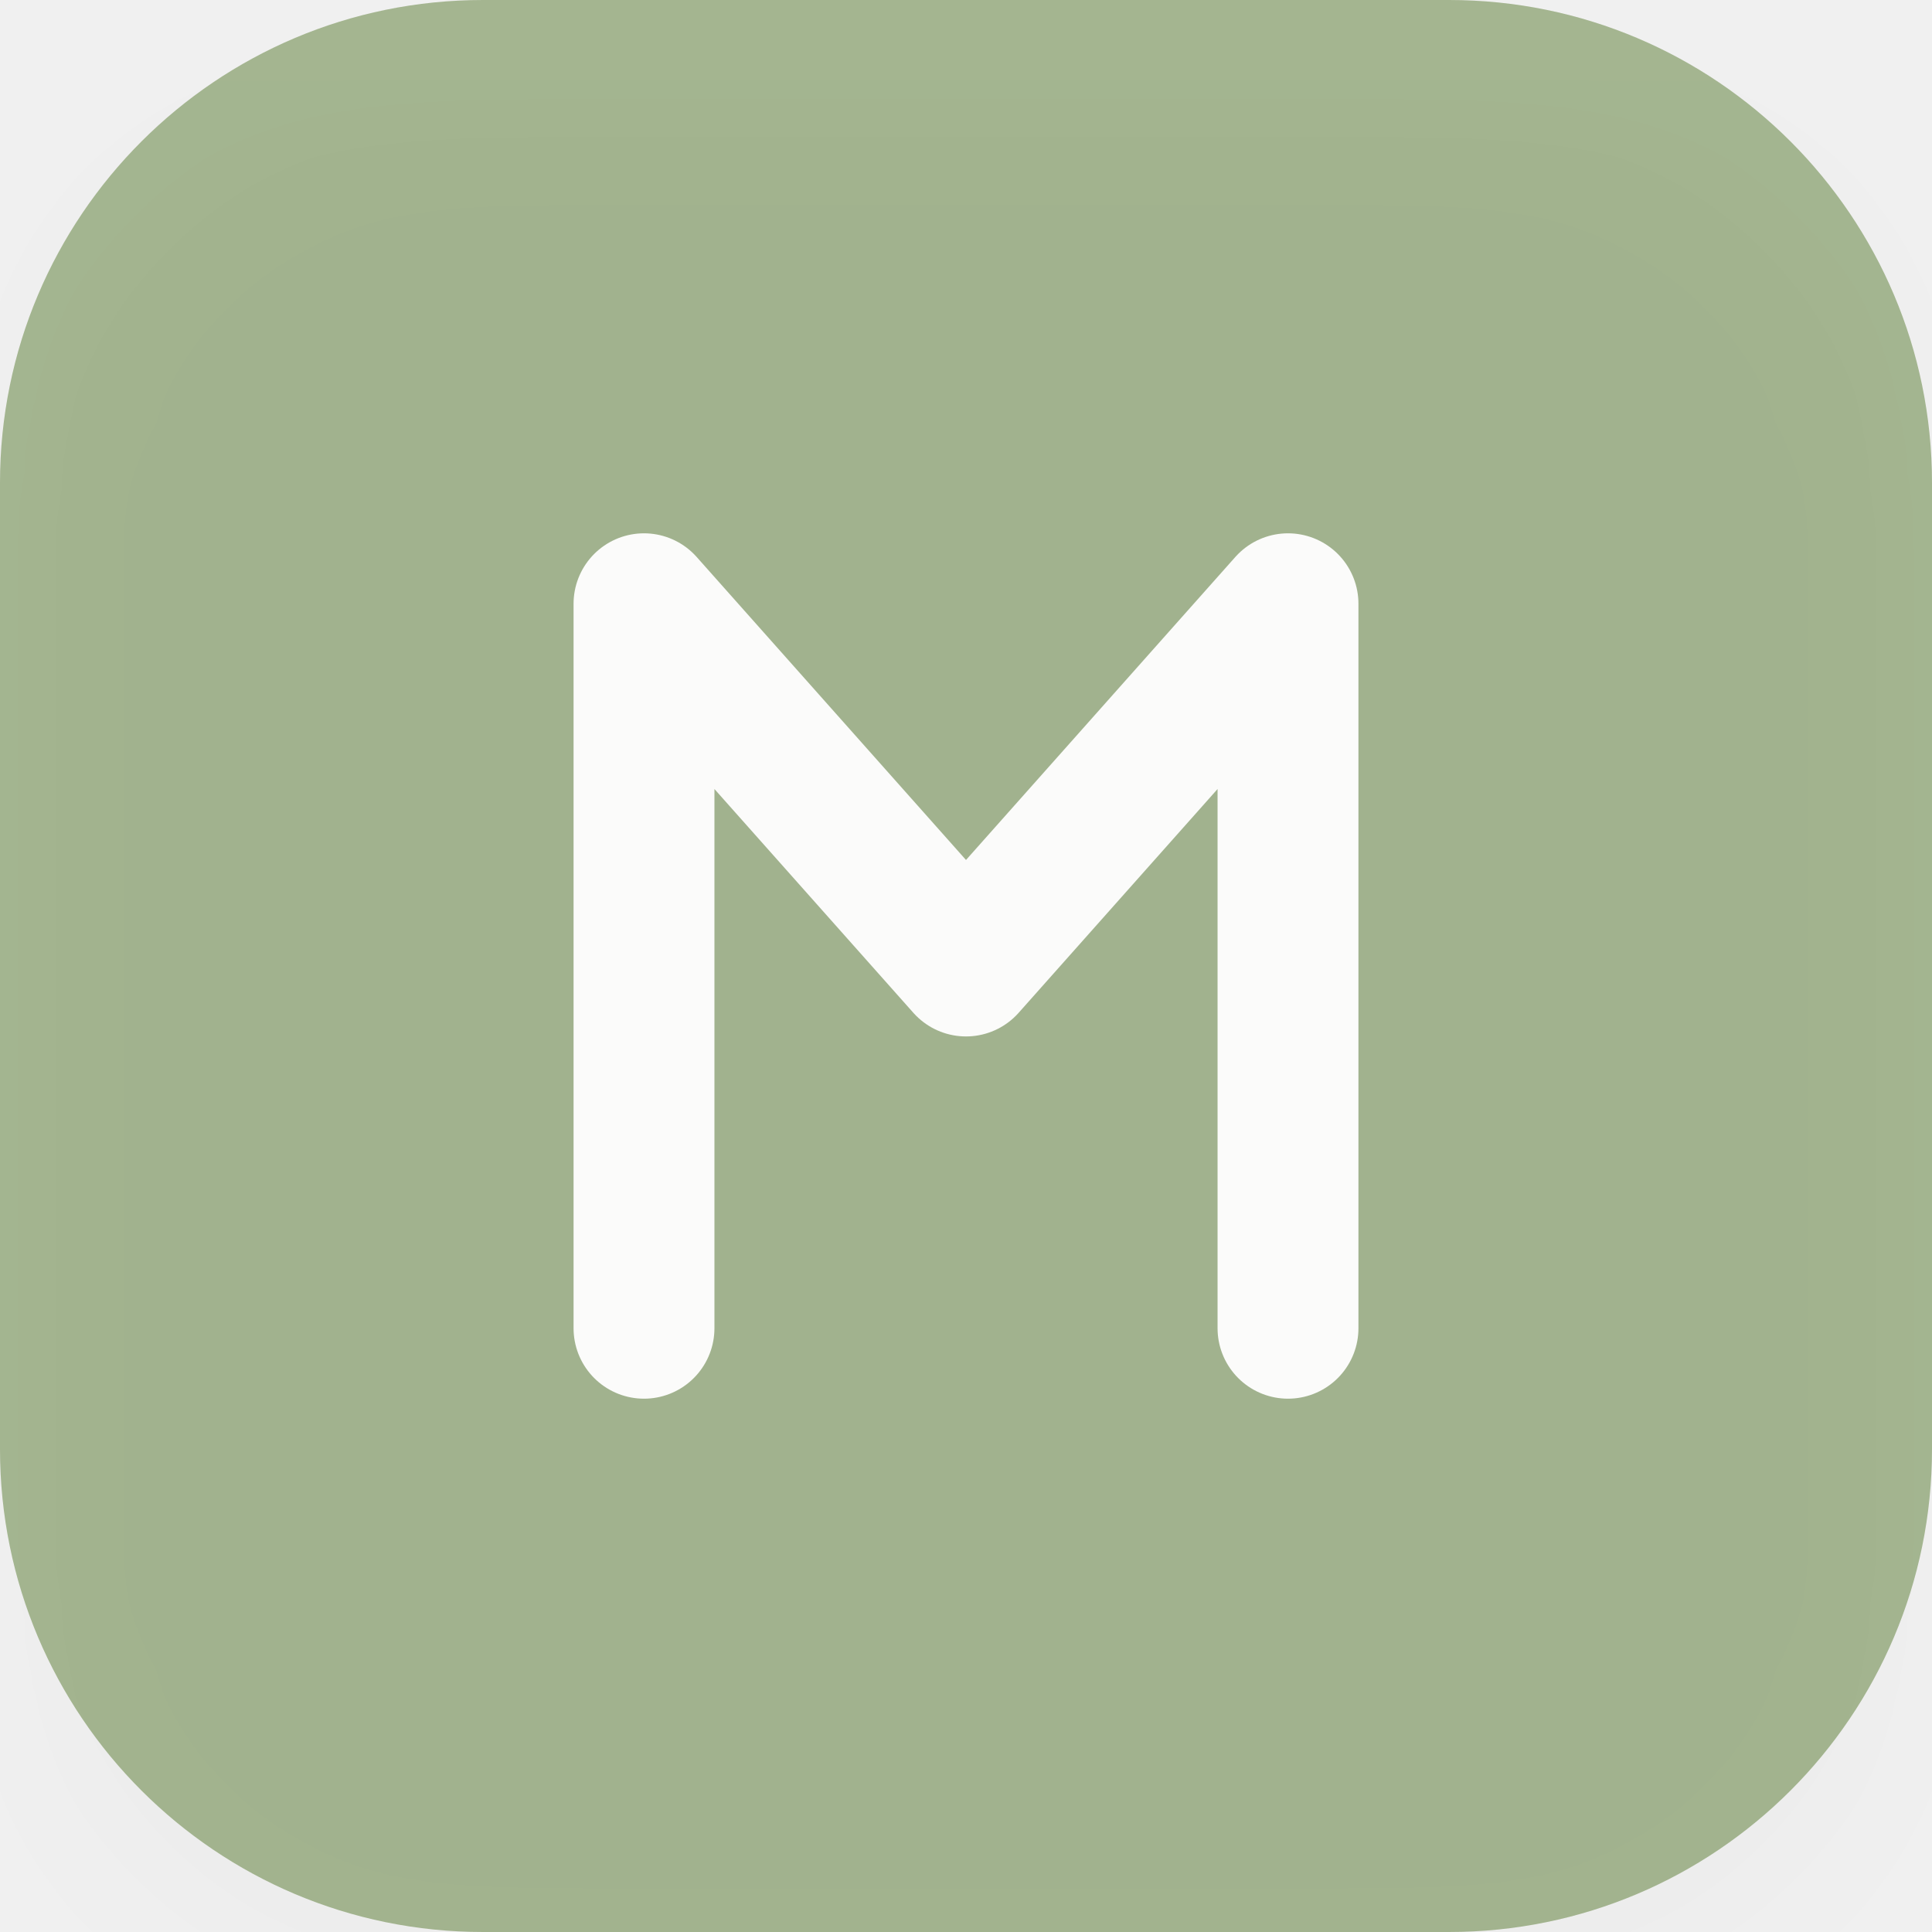
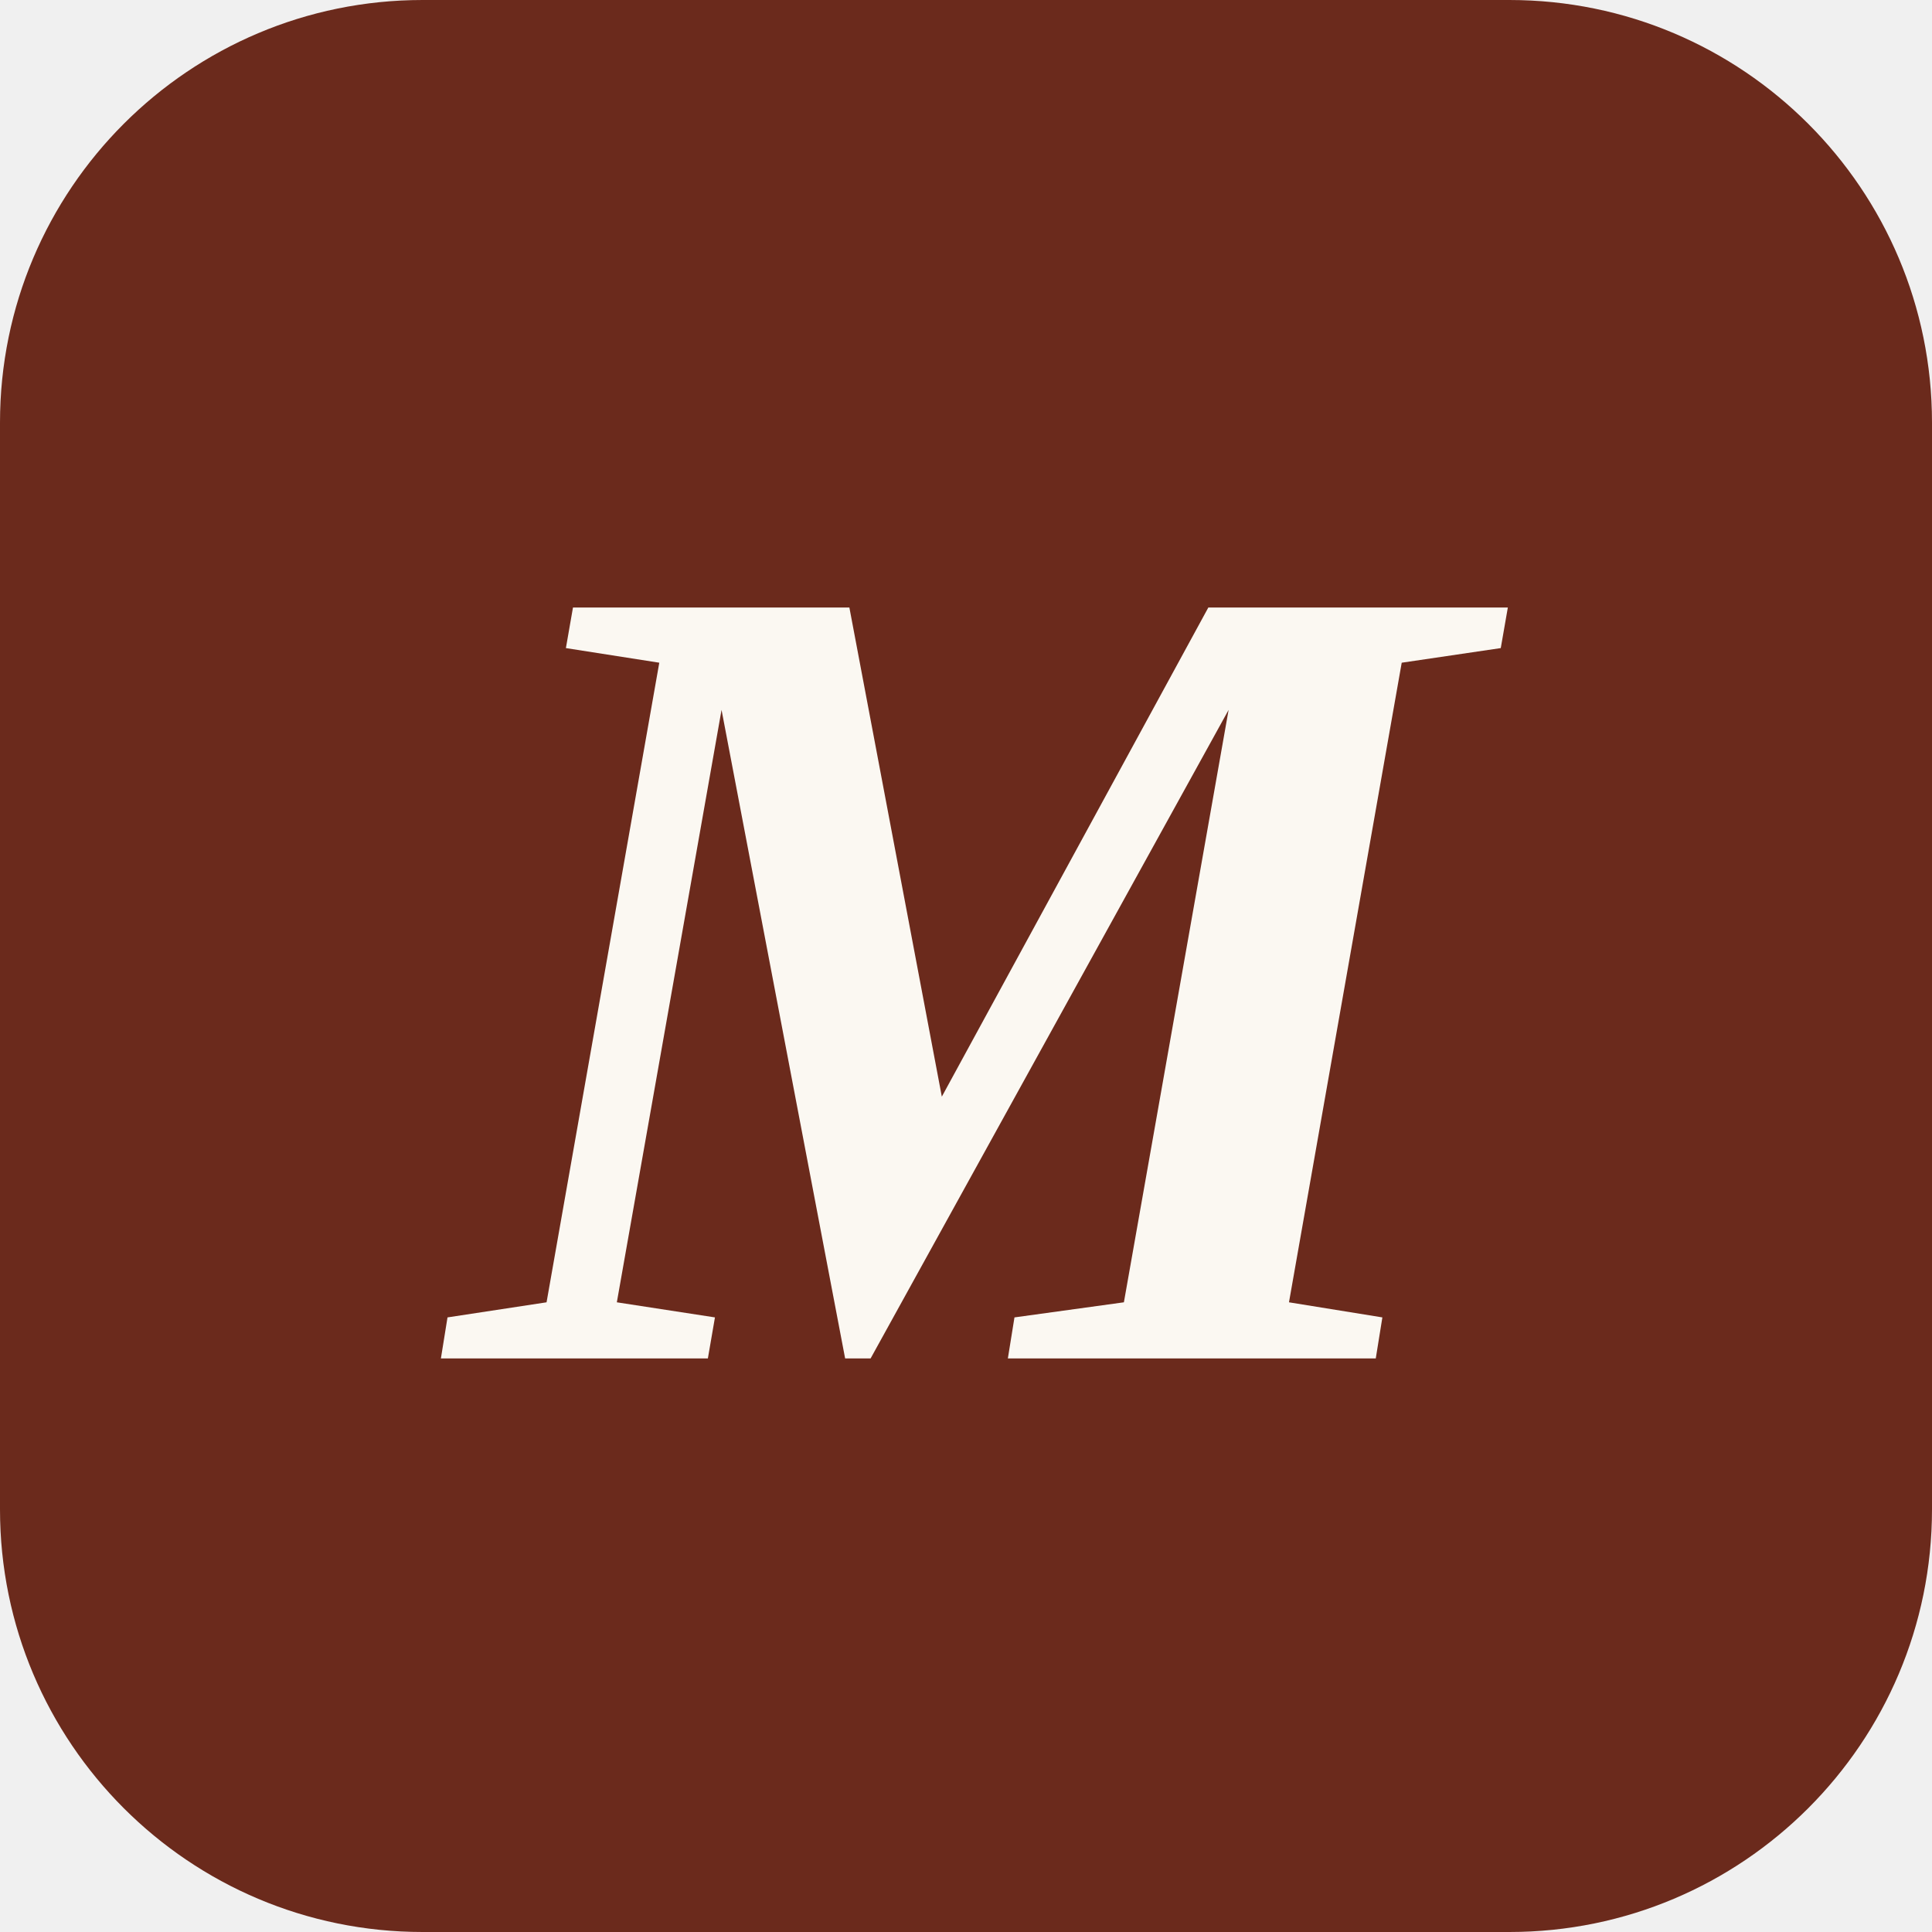
- <svg xmlns="http://www.w3.org/2000/svg" width="48" height="48" viewBox="0 0 48 48" fill="none" class="w-10 h-10 md:w-12 md:h-12">
-   <rect width="48" height="48" rx="12" fill="#B6C9A0" />
-   <rect width="48" height="48" rx="12" fill="black" fill-opacity="0.1" filter="url(#shadow)" />
-   <path d="M16 15V33M16 15L24 24L32 15M32 15V33" stroke="white" stroke-width="3.5" stroke-linecap="round" stroke-linejoin="round" stroke-opacity="0.95" />
-   <defs>
-     <filter id="shadow" x="-20%" y="-20%" width="140%" height="140%">
-       <feDropShadow dx="0" dy="2" stdDeviation="2" flood-opacity="0.15" />
-     </filter>
-   </defs>
+ <svg xmlns="http://www.w3.org/2000/svg" viewBox="0 0 64 64">
+   <rect width="64" height="64" rx="14" fill="#6B2A1C" />
+   <text x="32" y="45" text-anchor="middle" font-family="Georgia, 'Times New Roman', serif" font-size="38" font-style="italic" font-weight="700" fill="#FBF8F2">M</text>
</svg>
